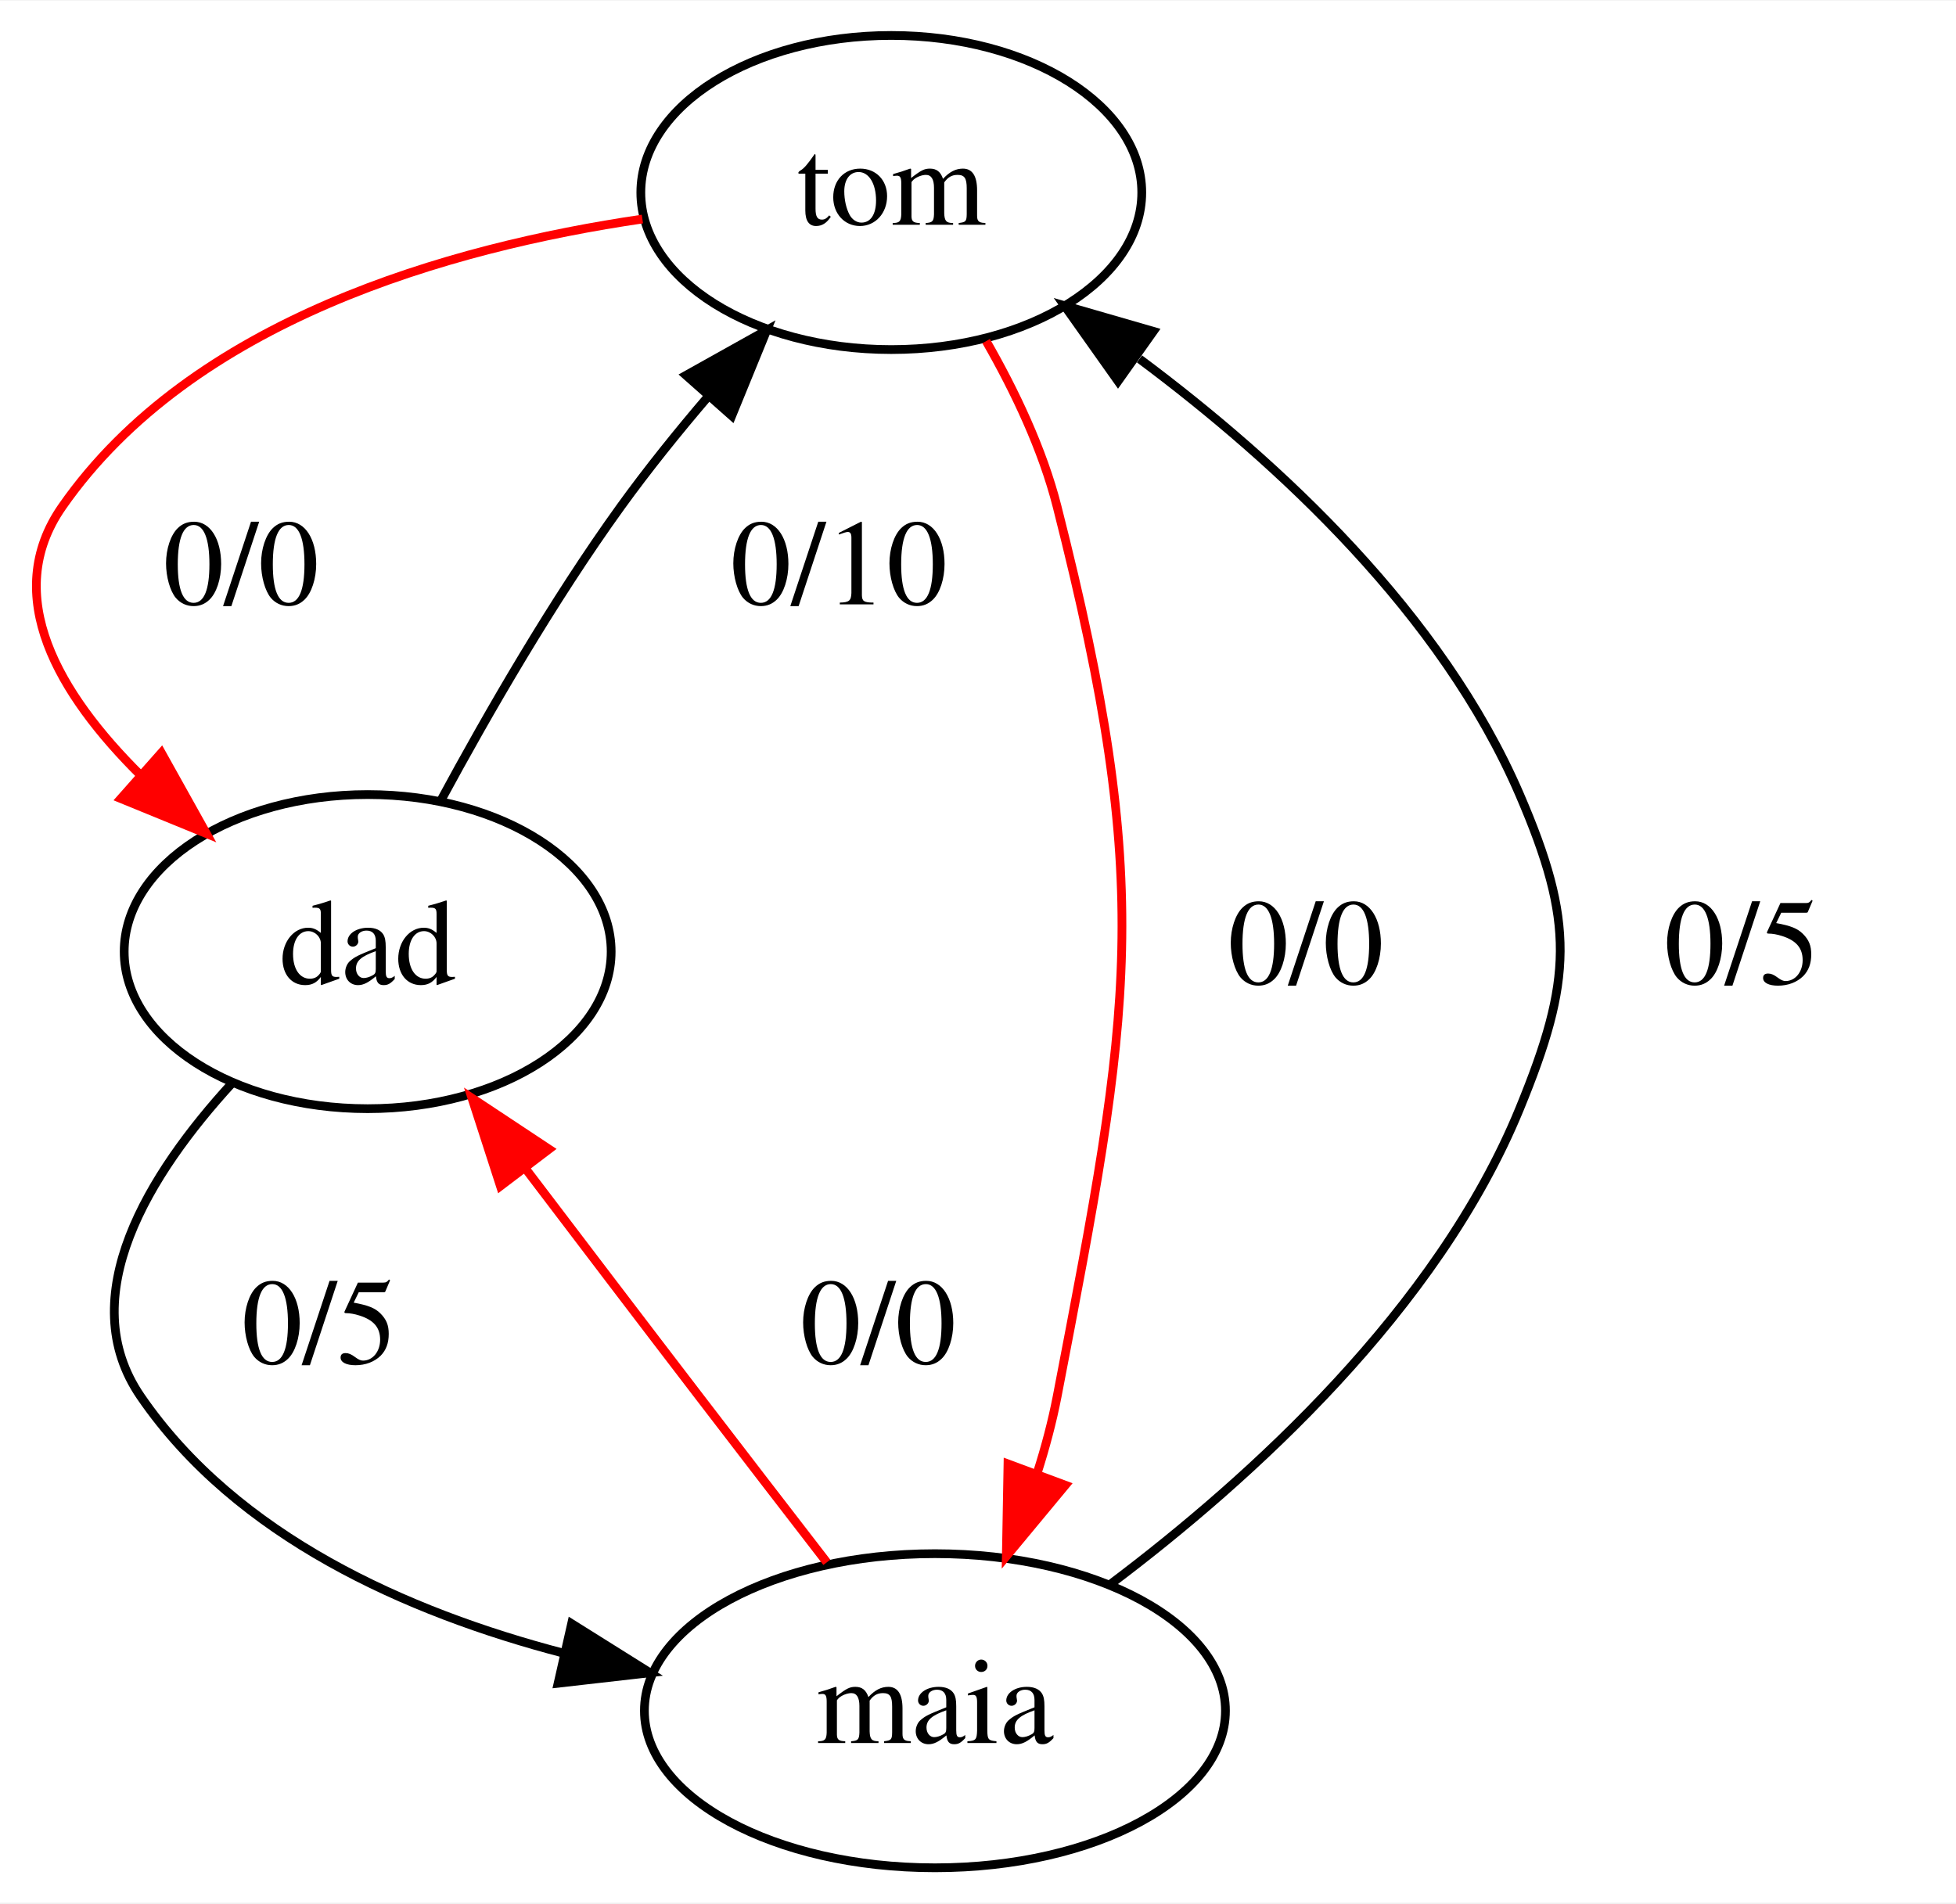
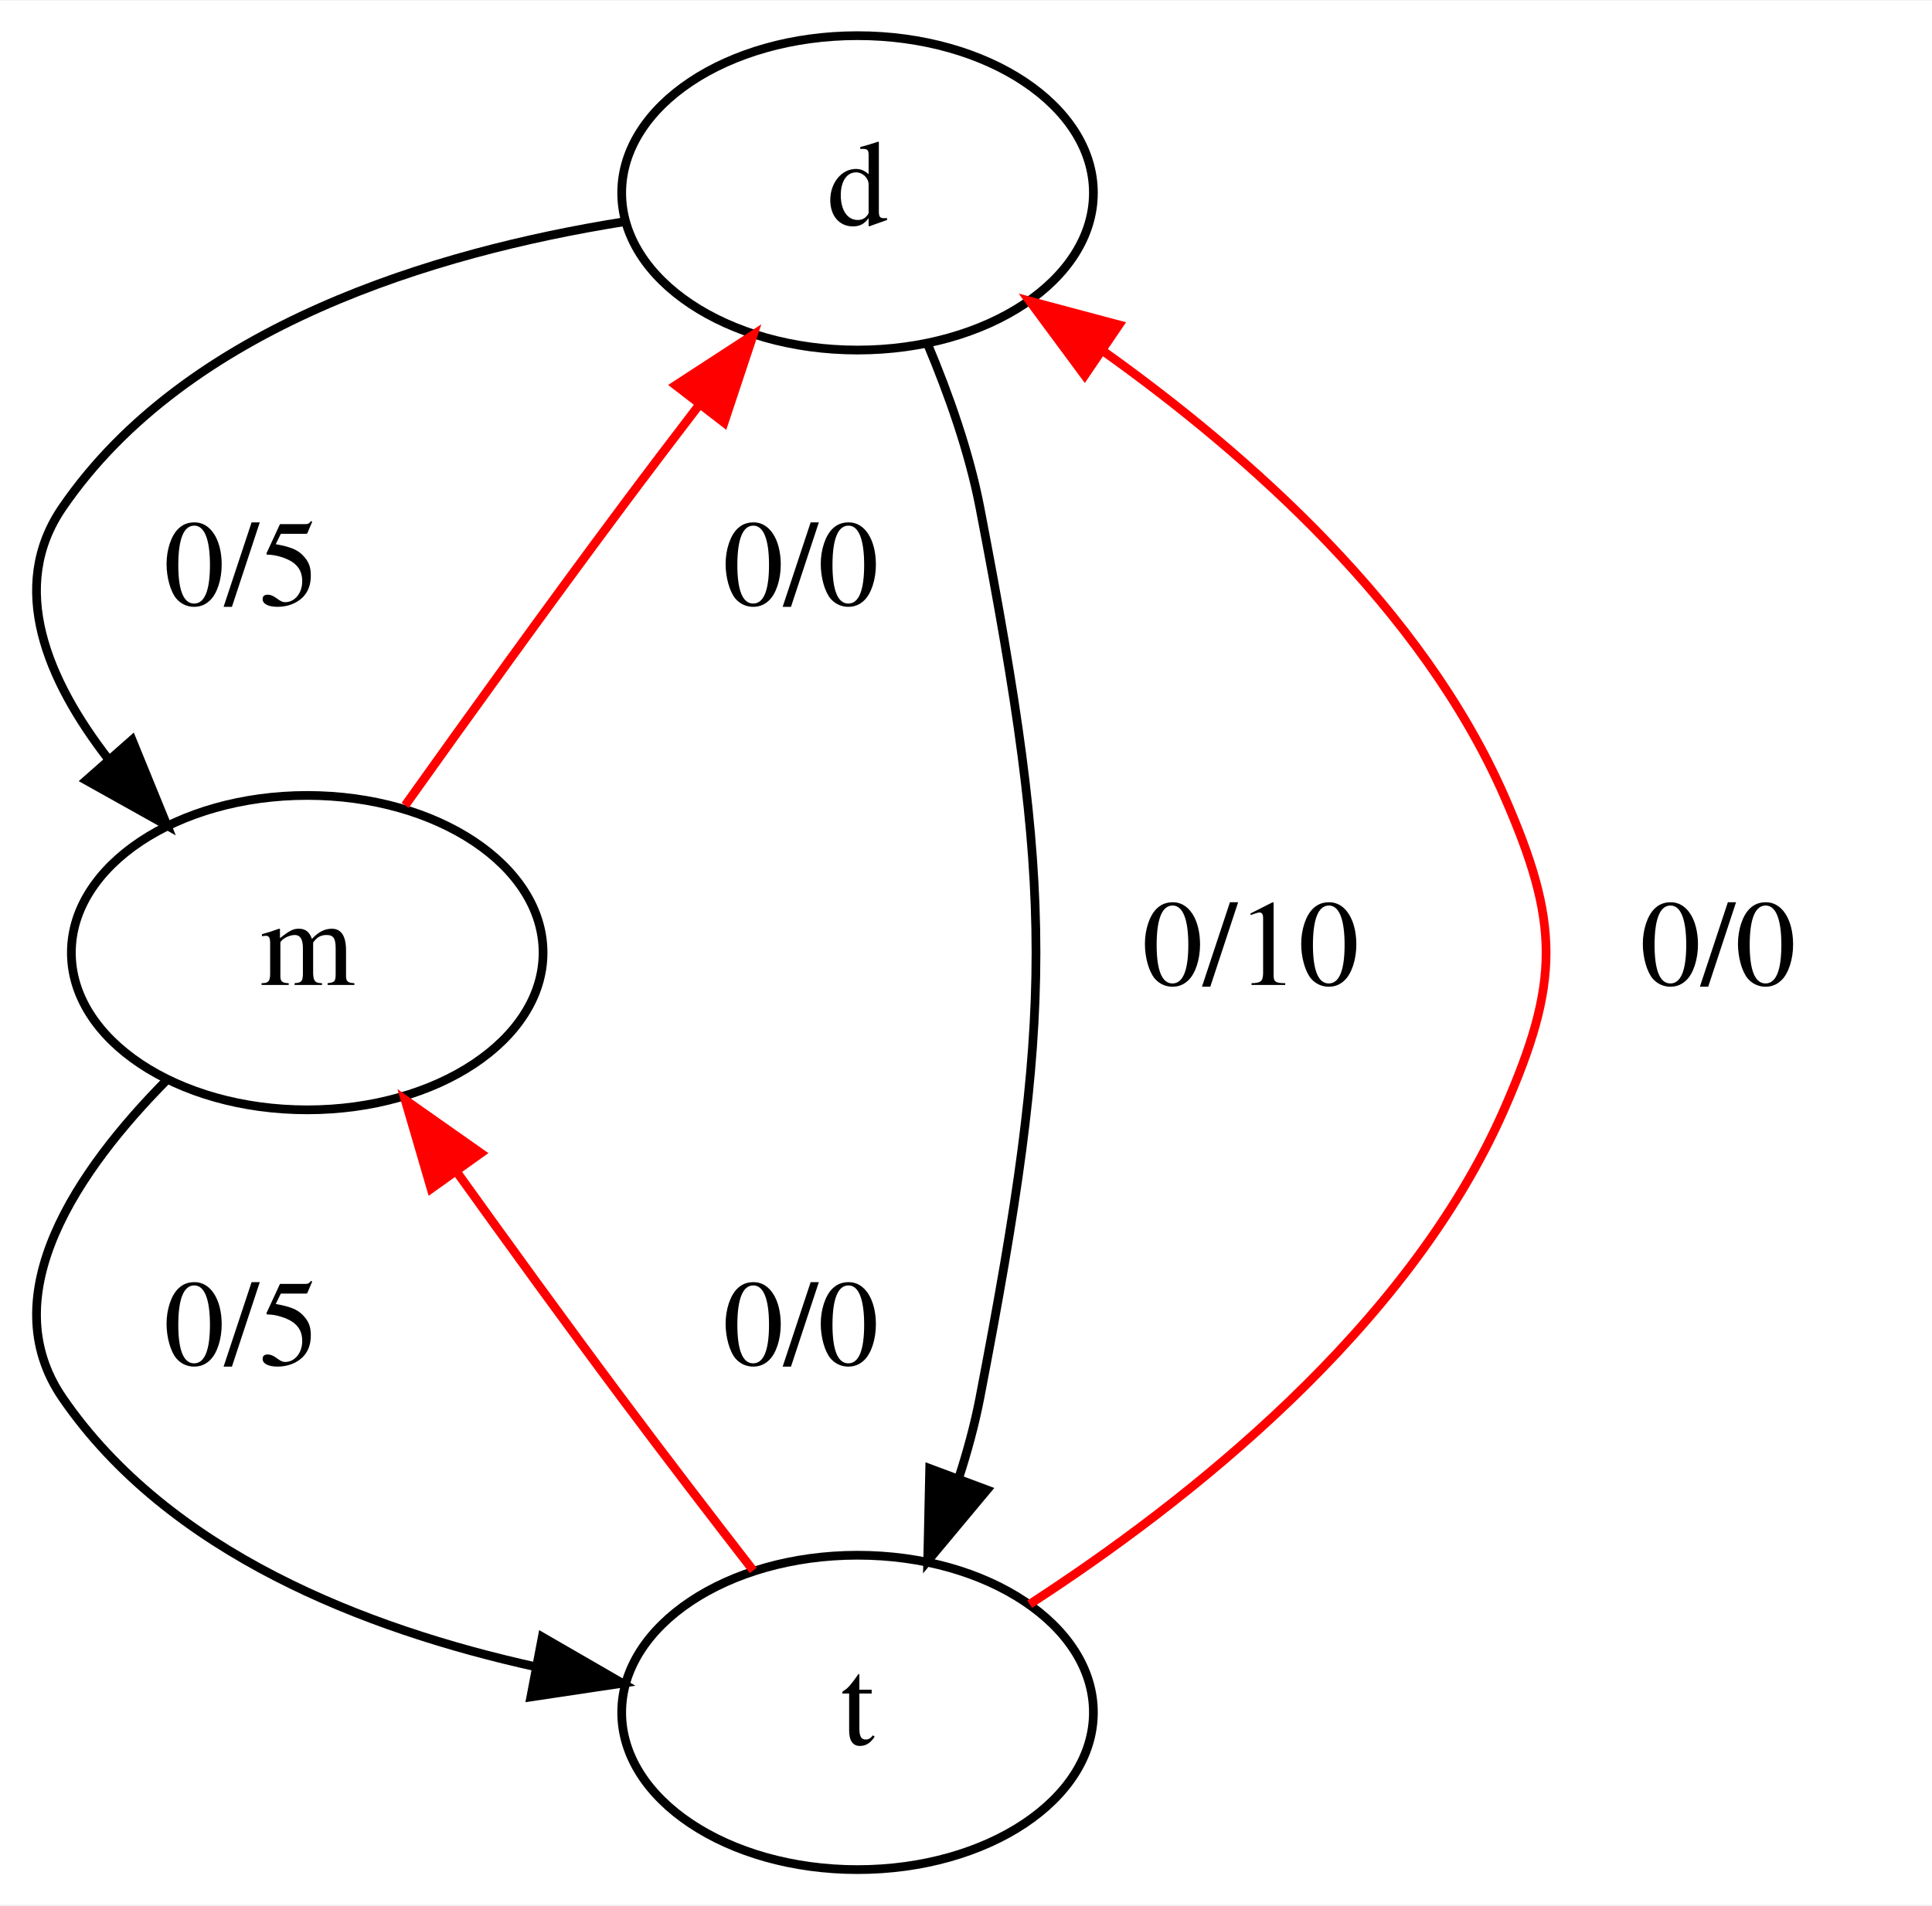
- <svg xmlns="http://www.w3.org/2000/svg" width="224pt" height="218pt" viewBox="0.00 0.00 224.13 218.00">
+ <svg xmlns="http://www.w3.org/2000/svg" width="221pt" height="218pt" viewBox="0.00 0.00 221.17 218.00">
  <g id="graph0" class="graph" transform="scale(1 1) rotate(0) translate(4 214)">
-     <polygon fill="white" stroke="transparent" points="-4,4 -4,-214 220.13,-214 220.13,4 -4,4" />
+     <polygon fill="white" stroke="transparent" points="-4,4 -4,-214 217.17,-214 217.17,4 -4,4" />
    <g id="node1" class="node">
-       <ellipse fill="none" stroke="black" cx="98.13" cy="-192" rx="28.7" ry="18" />
-       <text text-anchor="middle" x="98.13" y="-188.3" font-family="Times,serif" font-size="14.00">tom</text>
+       <ellipse fill="none" stroke="black" cx="94.17" cy="-192" rx="27" ry="18" />
+       <text text-anchor="middle" x="94.17" y="-188.3" font-family="Times,serif" font-size="14.00">d</text>
    </g>
    <g id="node2" class="node">
-       <ellipse fill="none" stroke="black" cx="38.13" cy="-105" rx="27.9" ry="18" />
-       <text text-anchor="middle" x="38.13" y="-101.3" font-family="Times,serif" font-size="14.00">dad</text>
+       <ellipse fill="none" stroke="black" cx="31.17" cy="-105" rx="27" ry="18" />
+       <text text-anchor="middle" x="31.17" y="-101.3" font-family="Times,serif" font-size="14.00">m</text>
    </g>
    <g id="edge1" class="edge">
-       <path fill="none" stroke="red" d="M69.61,-188.96C47.43,-185.7 18.01,-177.34 3.13,-156 -3.97,-145.82 2.75,-134.49 12.14,-125.19" />
-       <polygon fill="red" stroke="red" points="14.49,-127.78 19.65,-118.53 9.85,-122.54 14.49,-127.78" />
-       <text text-anchor="middle" x="23.63" y="-144.8" font-family="Times,serif" font-size="14.00">  0/0  </text>
+       <path fill="none" stroke="black" d="M67.25,-188.66C45.93,-185.24 17.45,-176.79 3.17,-156 -3.11,-146.87 1.38,-136.22 8.45,-127.1" />
+       <polygon fill="black" stroke="black" points="11.12,-129.36 15.12,-119.56 5.87,-124.73 11.12,-129.36" />
+       <text text-anchor="middle" x="23.67" y="-144.8" font-family="Times,serif" font-size="14.00">  0/5  </text>
    </g>
    <g id="node3" class="node">
-       <ellipse fill="none" stroke="black" cx="103.13" cy="-18" rx="33.29" ry="18" />
-       <text text-anchor="middle" x="103.13" y="-14.3" font-family="Times,serif" font-size="14.00">maia</text>
+       <ellipse fill="none" stroke="black" cx="94.17" cy="-18" rx="27" ry="18" />
+       <text text-anchor="middle" x="94.17" y="-14.3" font-family="Times,serif" font-size="14.00">t</text>
    </g>
    <g id="edge2" class="edge">
-       <path fill="none" stroke="red" d="M109,-174.97C112.29,-169.24 115.46,-162.57 117.13,-156 128.29,-112.06 125.7,-98.52 117.13,-54 116.57,-51.11 115.78,-48.15 114.85,-45.24" />
-       <polygon fill="red" stroke="red" points="118.07,-43.85 111.31,-35.7 111.5,-46.29 118.07,-43.85" />
-       <text text-anchor="middle" x="145.63" y="-101.3" font-family="Times,serif" font-size="14.00">  0/0  </text>
+       <path fill="none" stroke="black" d="M102.2,-174.66C104.62,-168.9 106.95,-162.3 108.17,-156 116.74,-111.48 116.74,-98.52 108.17,-54 107.58,-50.95 106.73,-47.83 105.73,-44.76" />
+       <polygon fill="black" stroke="black" points="108.99,-43.48 102.2,-35.34 102.43,-45.93 108.99,-43.48" />
+       <text text-anchor="middle" x="139.17" y="-101.3" font-family="Times,serif" font-size="14.00">  0/10  </text>
+     </g>
+     <g id="edge3" class="edge">
+       <path fill="none" stroke="red" d="M42.38,-121.86C49.42,-131.74 58.73,-144.68 67.17,-156 69.98,-159.77 72.99,-163.74 75.95,-167.6" />
+       <polygon fill="red" stroke="red" points="73.35,-169.97 82.23,-175.75 78.89,-165.69 73.35,-169.97" />
+       <text text-anchor="middle" x="87.67" y="-144.8" font-family="Times,serif" font-size="14.00">  0/0  </text>
    </g>
    <g id="edge4" class="edge">
-       <path fill="none" stroke="black" d="M46.49,-122.27C51.91,-132.3 59.38,-145.26 67.13,-156 70.2,-160.25 73.69,-164.59 77.2,-168.69" />
-       <polygon fill="black" stroke="black" points="74.61,-171.05 83.86,-176.22 79.85,-166.41 74.61,-171.05" />
-       <text text-anchor="middle" x="92.13" y="-144.8" font-family="Times,serif" font-size="14.00">  0/10  </text>
+       <path fill="none" stroke="black" d="M15.12,-90.44C4.93,-80.15 -4.94,-65.81 3.17,-54 15.33,-36.3 37.79,-27.54 57.35,-23.22" />
+       <polygon fill="black" stroke="black" points="58.08,-26.64 67.25,-21.34 56.77,-19.77 58.08,-26.64" />
+       <text text-anchor="middle" x="23.67" y="-57.8" font-family="Times,serif" font-size="14.00">  0/5  </text>
    </g>
-     <g id="edge3" class="edge">
-       <path fill="none" stroke="black" d="M22.57,-89.9C13.12,-79.58 4.26,-65.45 12.13,-54 23.12,-37.99 42.55,-29.3 60.63,-24.58" />
-       <polygon fill="black" stroke="black" points="61.5,-27.98 70.48,-22.35 59.95,-21.15 61.5,-27.98" />
-       <text text-anchor="middle" x="32.63" y="-57.8" font-family="Times,serif" font-size="14.00">  0/5  </text>
+     <g id="edge5" class="edge">
+       <path fill="none" stroke="red" d="M113.87,-30.39C131.82,-42.03 157.15,-61.92 168.17,-87 174.6,-101.65 174.6,-108.35 168.17,-123 158.79,-144.36 139.02,-161.95 122.28,-173.89" />
+       <polygon fill="red" stroke="red" points="120.17,-171.09 113.87,-179.61 124.1,-176.88 120.17,-171.09" />
+       <text text-anchor="middle" x="192.67" y="-101.3" font-family="Times,serif" font-size="14.00">  0/0  </text>
    </g>
    <g id="edge6" class="edge">
-       <path fill="none" stroke="black" d="M123.23,-32.49C139.32,-44.6 160.7,-64 170.13,-87 176.2,-101.8 176.46,-108.31 170.13,-123 161.23,-143.65 142.63,-160.95 126.57,-172.93" />
-       <polygon fill="black" stroke="black" points="124.11,-170.38 117.98,-179.03 128.16,-176.09 124.11,-170.38" />
-       <text text-anchor="middle" x="195.63" y="-101.3" font-family="Times,serif" font-size="14.00">  0/5  </text>
-     </g>
-     <g id="edge5" class="edge">
-       <path fill="none" stroke="red" d="M90.74,-35.01C86.14,-40.97 80.89,-47.78 76.13,-54 69.63,-62.48 62.55,-71.79 56.27,-80.06" />
-       <polygon fill="red" stroke="red" points="53.34,-78.13 50.08,-88.21 58.91,-82.36 53.34,-78.13" />
-       <text text-anchor="middle" x="96.63" y="-57.8" font-family="Times,serif" font-size="14.00">  0/0  </text>
+       <path fill="none" stroke="red" d="M82.23,-34.25C77.49,-40.36 72.03,-47.48 67.17,-54 60.9,-62.4 54.16,-71.7 48.23,-79.97" />
+       <polygon fill="red" stroke="red" points="45.35,-77.97 42.38,-88.14 51.05,-82.04 45.35,-77.97" />
+       <text text-anchor="middle" x="87.67" y="-57.8" font-family="Times,serif" font-size="14.00">  0/0  </text>
    </g>
  </g>
</svg>
